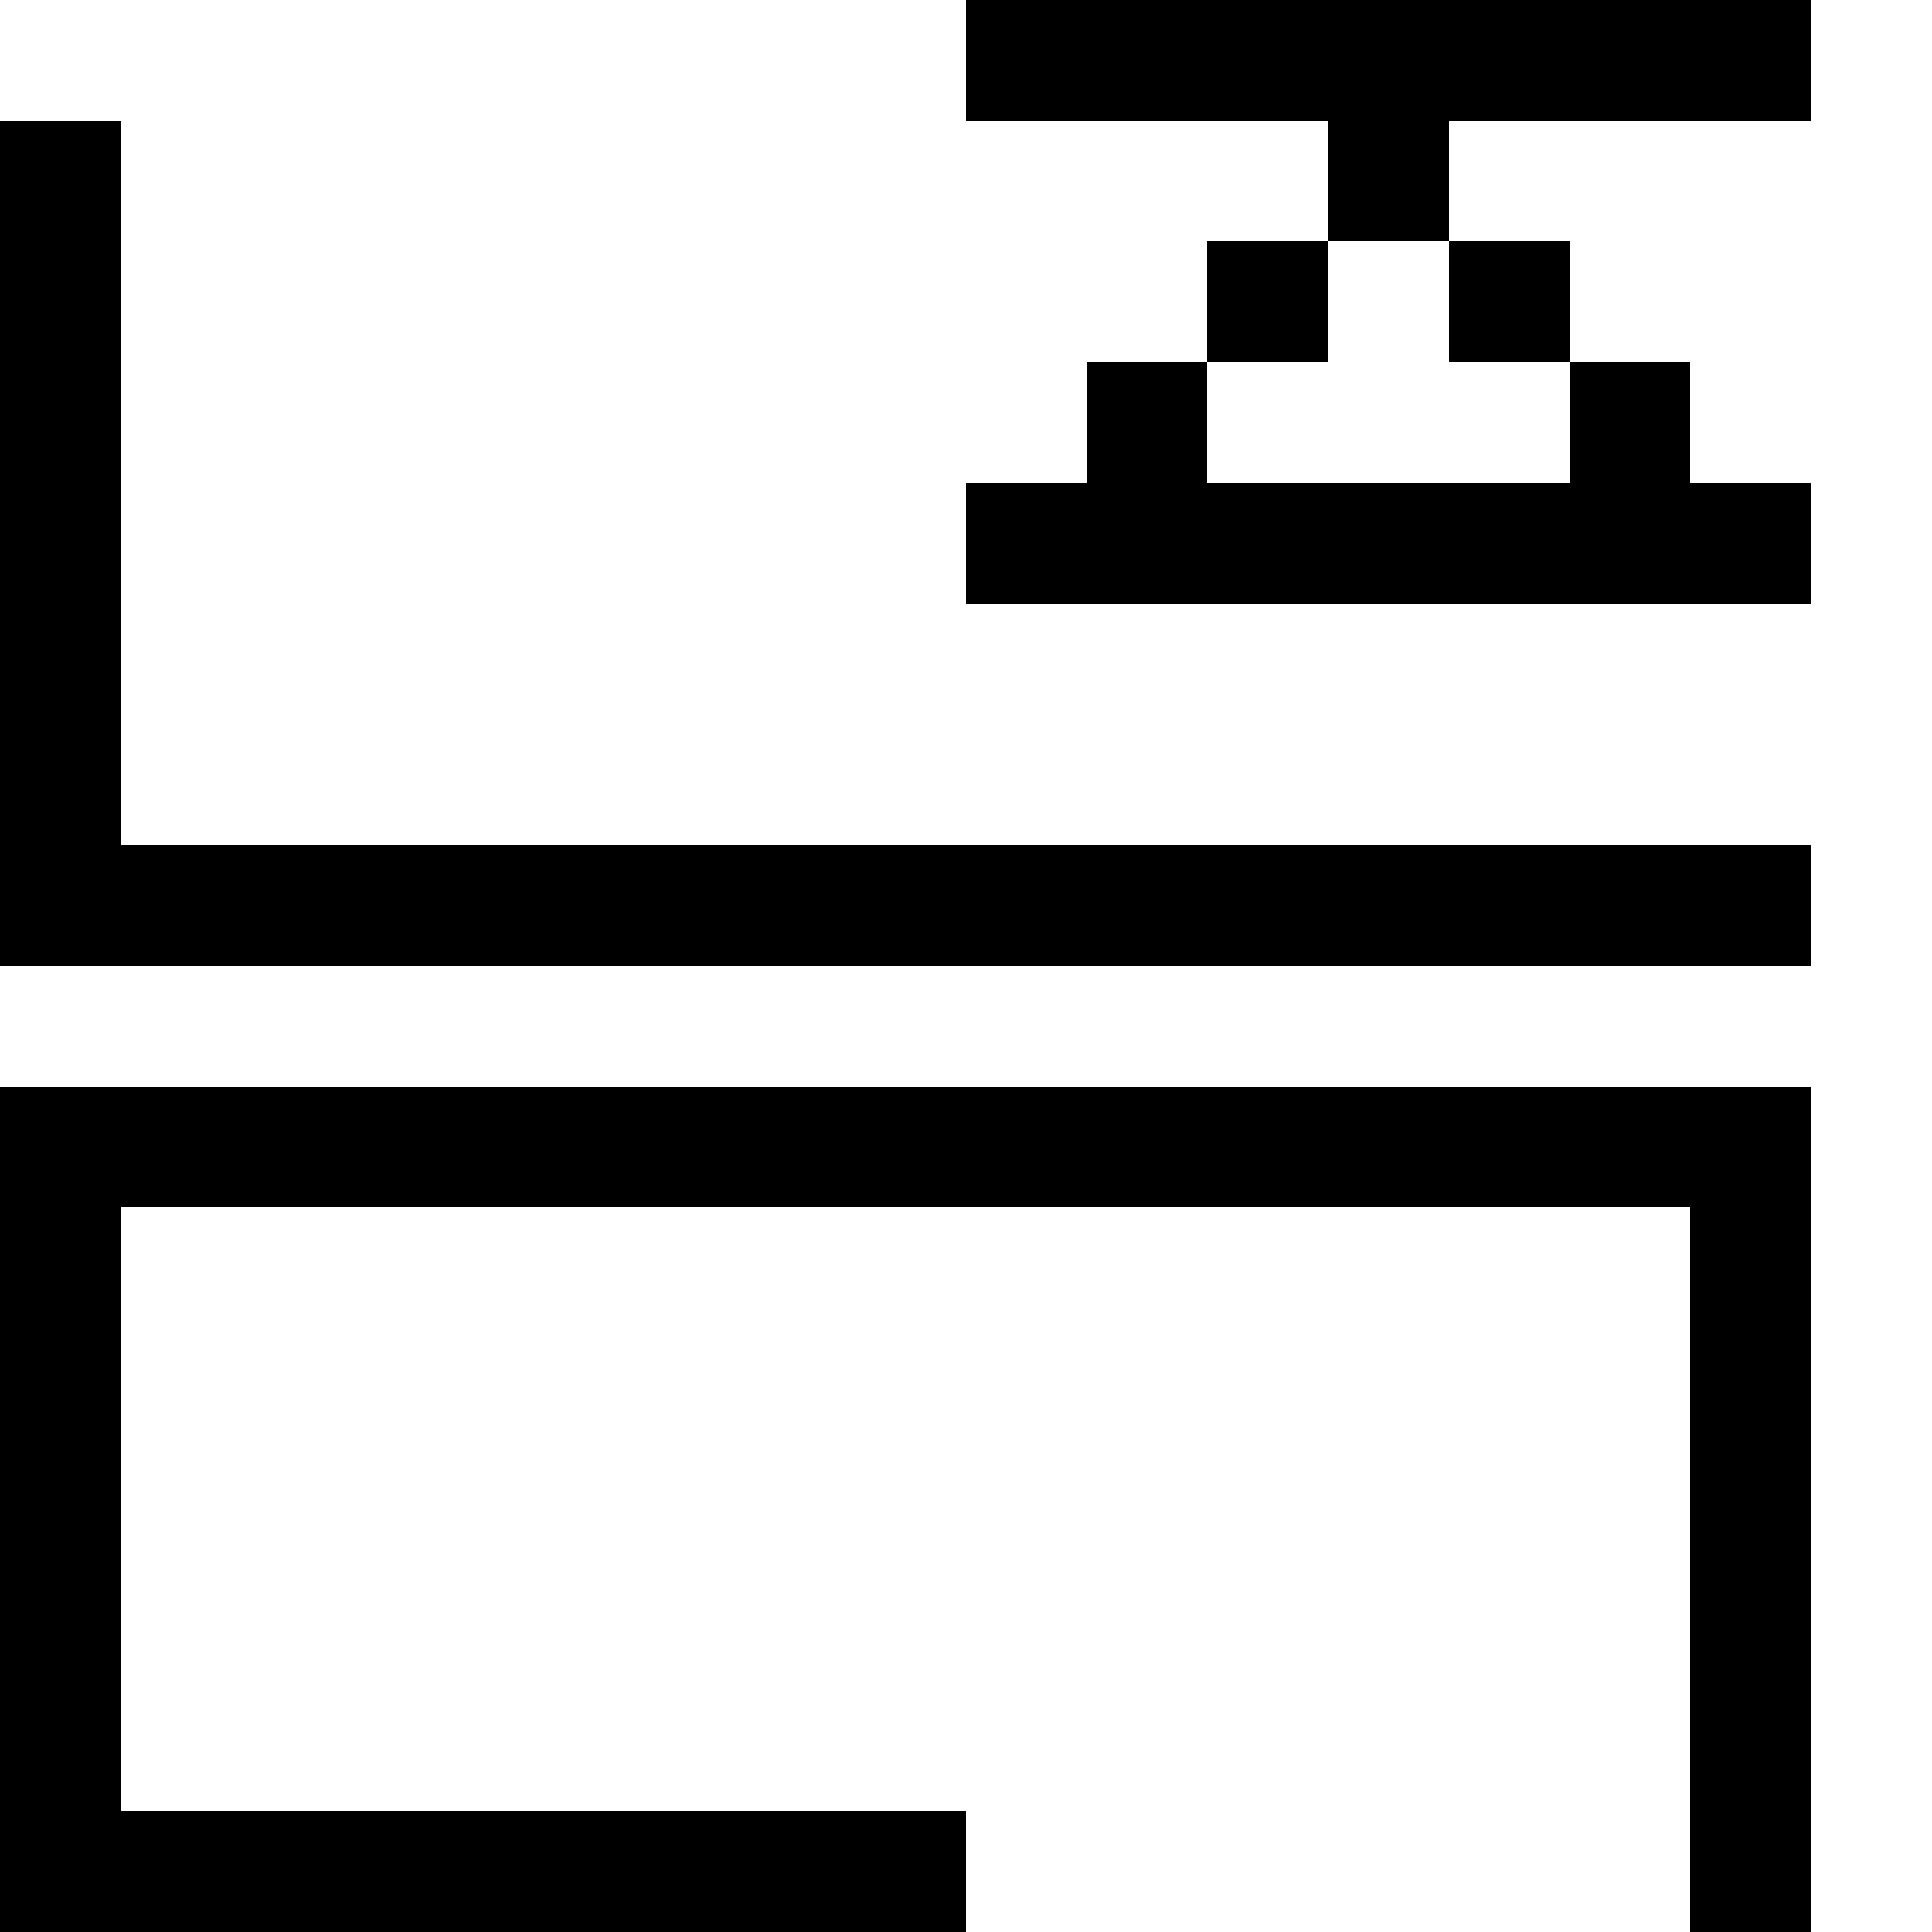
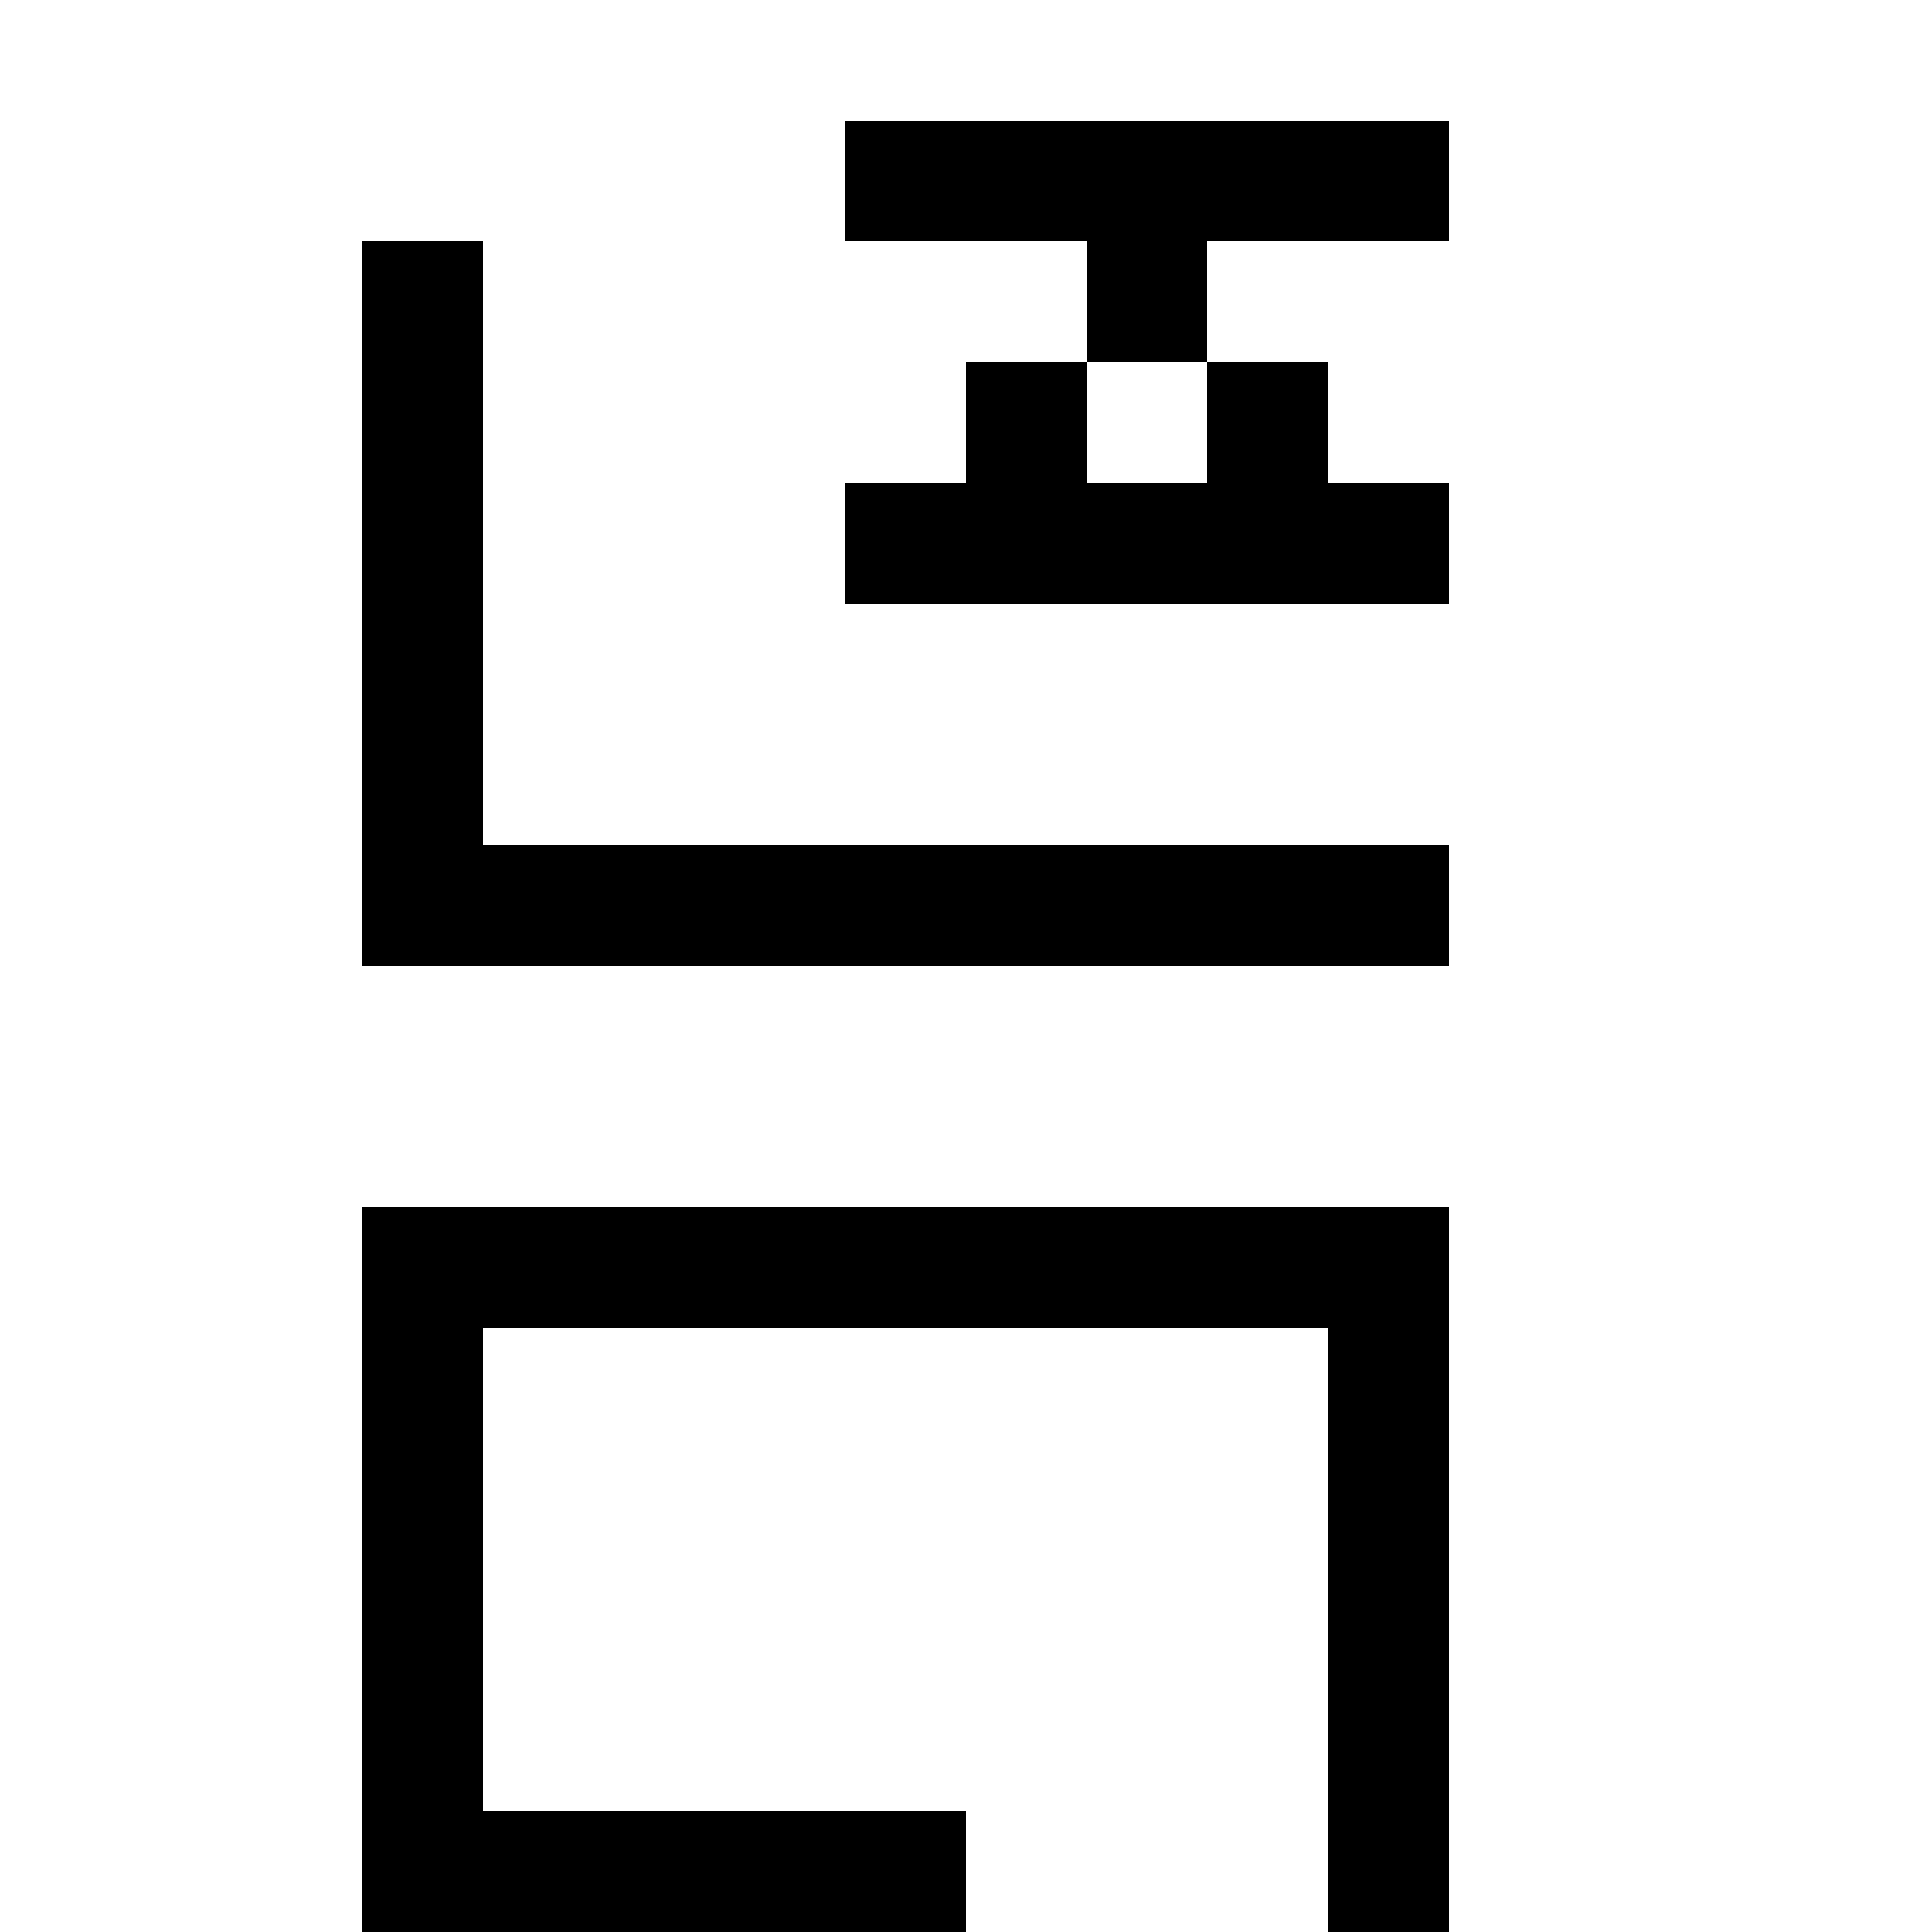
<svg xmlns="http://www.w3.org/2000/svg" viewBox="0 0 16 16" width="16" height="16" shape-rendering="crispEdges" role="img" aria-label="clear">
-   <rect x="8" y="0" width="7" height="1" fill="currentColor" />
-   <rect x="0" y="1" width="1" height="6" fill="currentColor" />
-   <rect x="11" y="1" width="1" height="1" fill="currentColor" />
-   <rect x="10" y="2" width="1" height="1" fill="currentColor" />
-   <rect x="12" y="2" width="1" height="1" fill="currentColor" />
-   <rect x="9" y="3" width="1" height="1" fill="currentColor" />
-   <rect x="13" y="3" width="1" height="1" fill="currentColor" />
-   <rect x="8" y="4" width="7" height="1" fill="currentColor" />
-   <rect x="0" y="7" width="15" height="1" fill="currentColor" />
-   <rect x="0" y="9" width="15" height="1" fill="currentColor" />
-   <rect x="0" y="10" width="1" height="5" fill="currentColor" />
-   <rect x="14" y="10" width="1" height="6" fill="currentColor" />
-   <rect x="0" y="15" width="8" height="1" fill="currentColor" />
+   <rect x="7" y="1" width="5" height="1" fill="currentColor" />
+   <rect x="3" y="2" width="1" height="5" fill="currentColor" />
+   <rect x="9" y="2" width="1" height="1" fill="currentColor" />
+   <rect x="8" y="3" width="1" height="1" fill="currentColor" />
+   <rect x="10" y="3" width="1" height="1" fill="currentColor" />
+   <rect x="7" y="4" width="5" height="1" fill="currentColor" />
+   <rect x="3" y="7" width="9" height="1" fill="currentColor" />
+   <rect x="3" y="10" width="9" height="1" fill="currentColor" />
+   <rect x="3" y="11" width="1" height="4" fill="currentColor" />
+   <rect x="11" y="11" width="1" height="5" fill="currentColor" />
+   <rect x="3" y="15" width="5" height="1" fill="currentColor" />
</svg>
